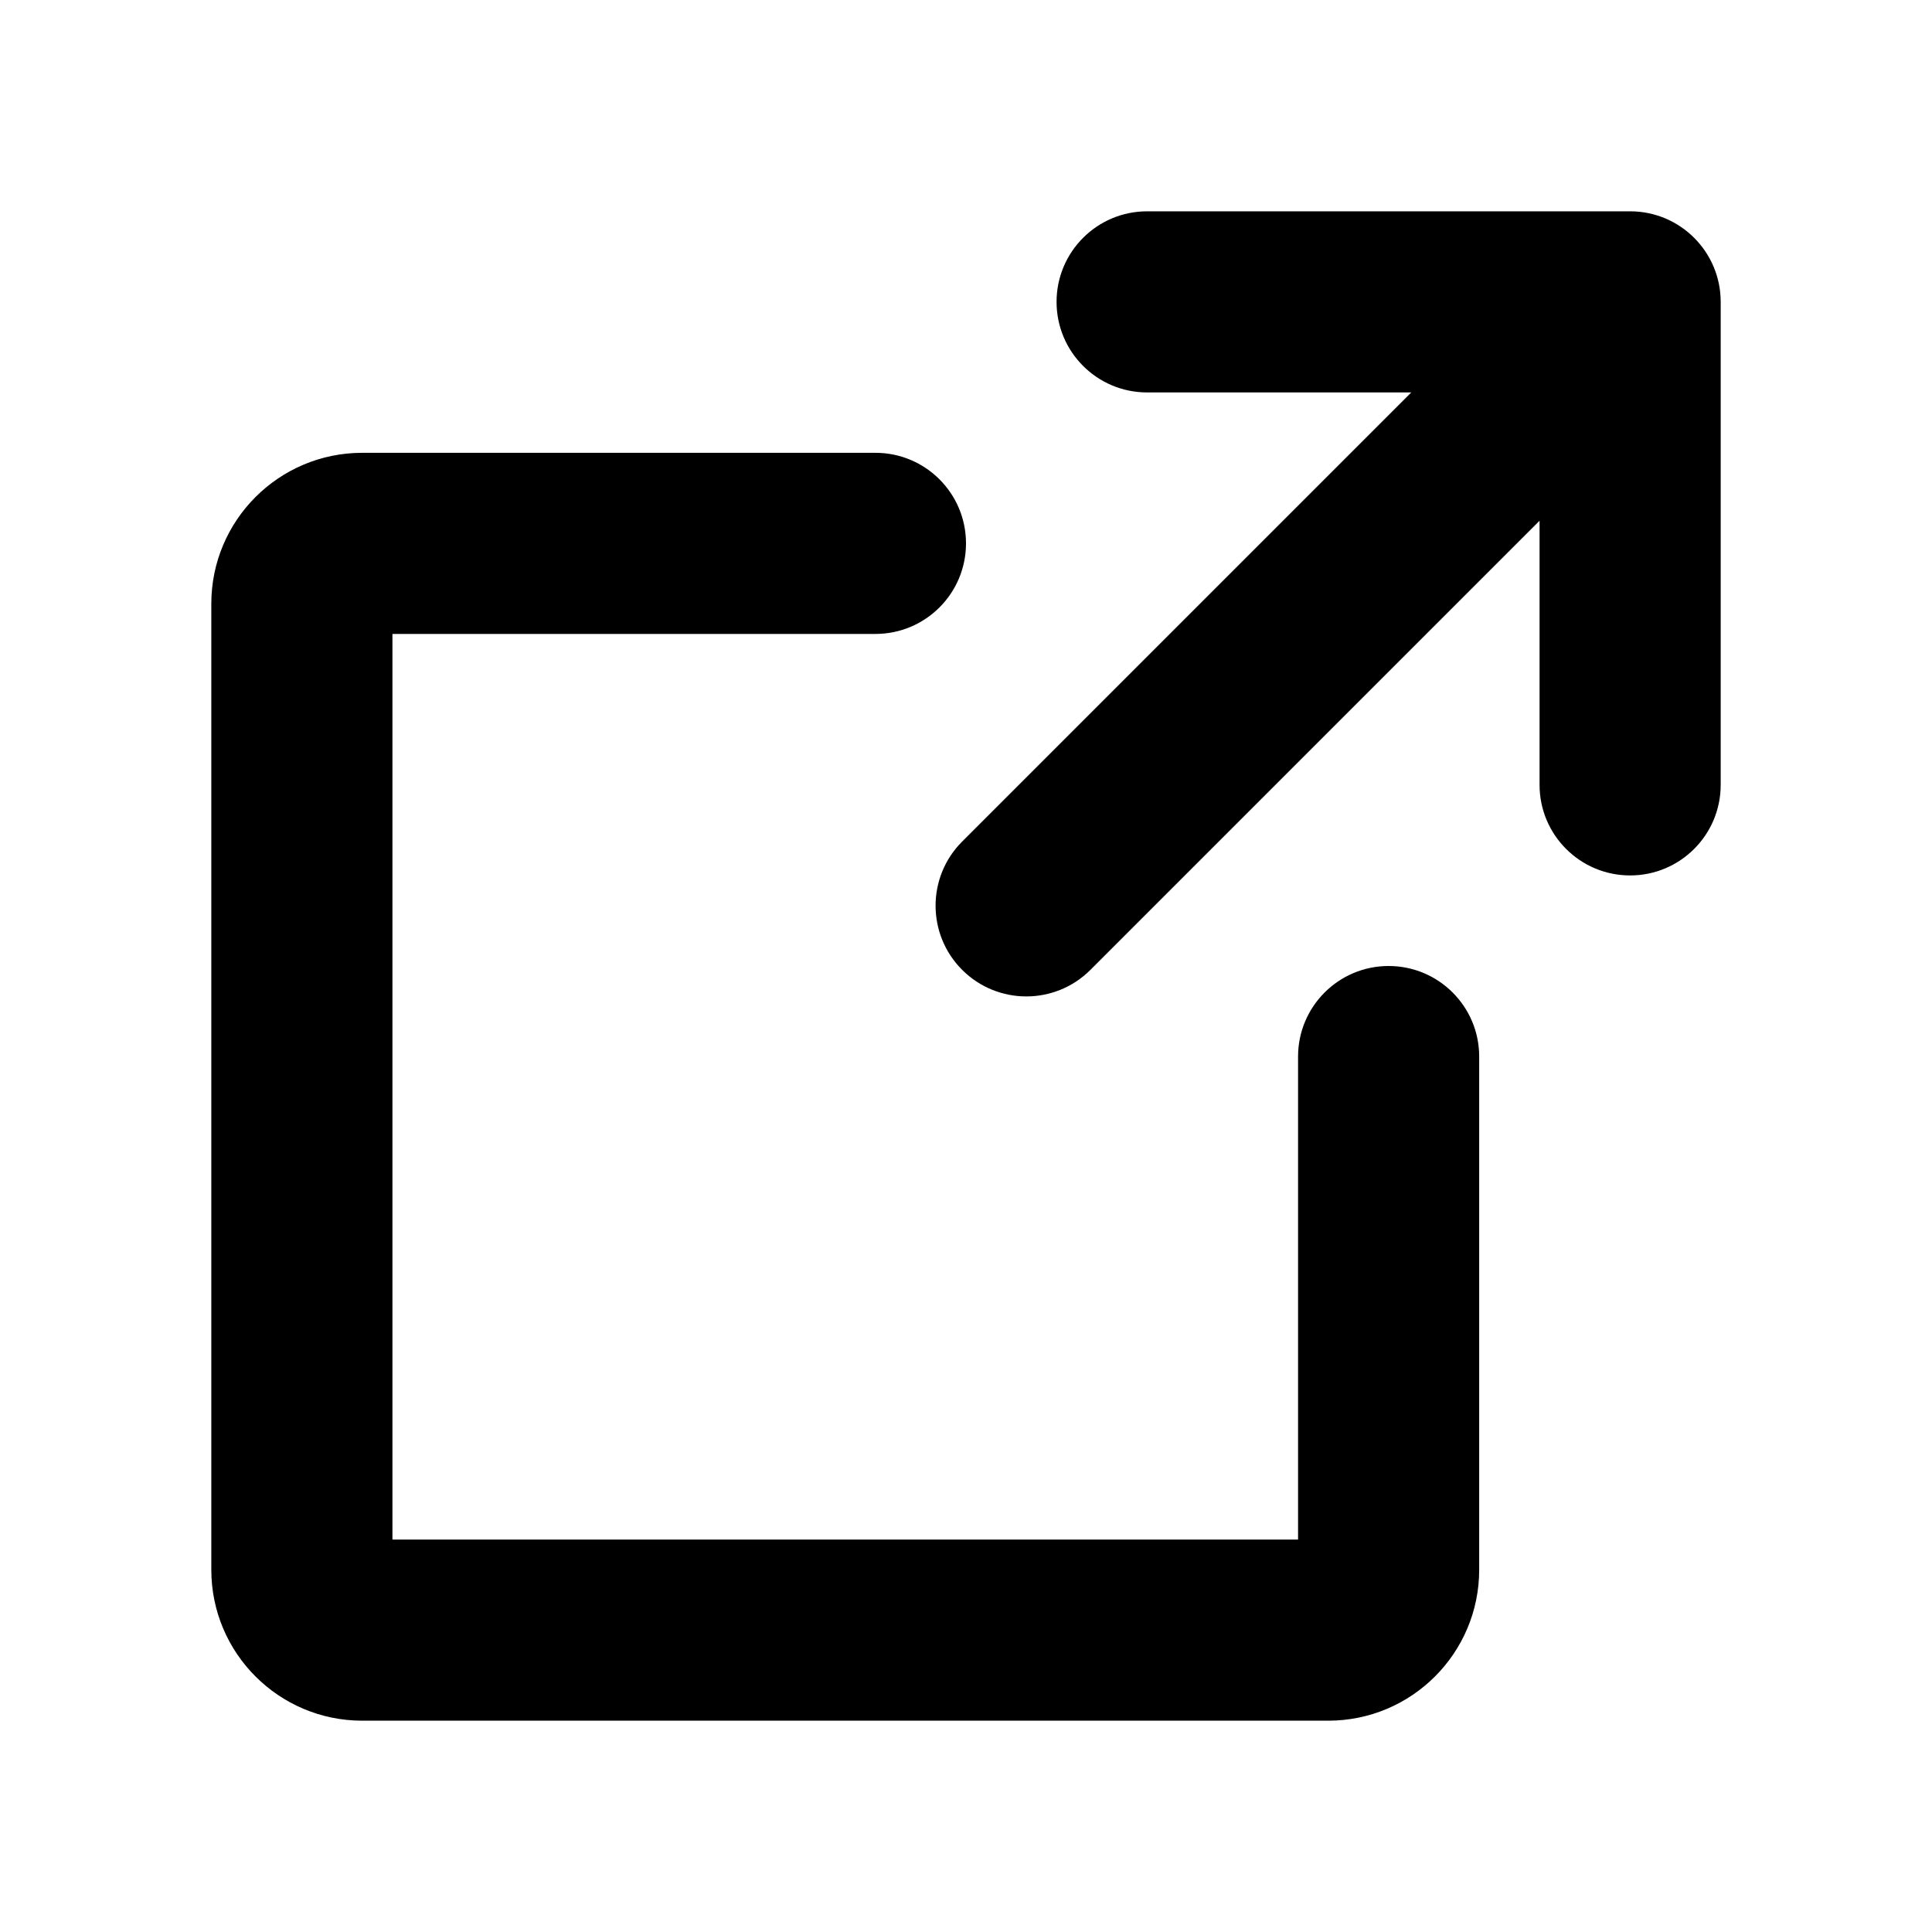
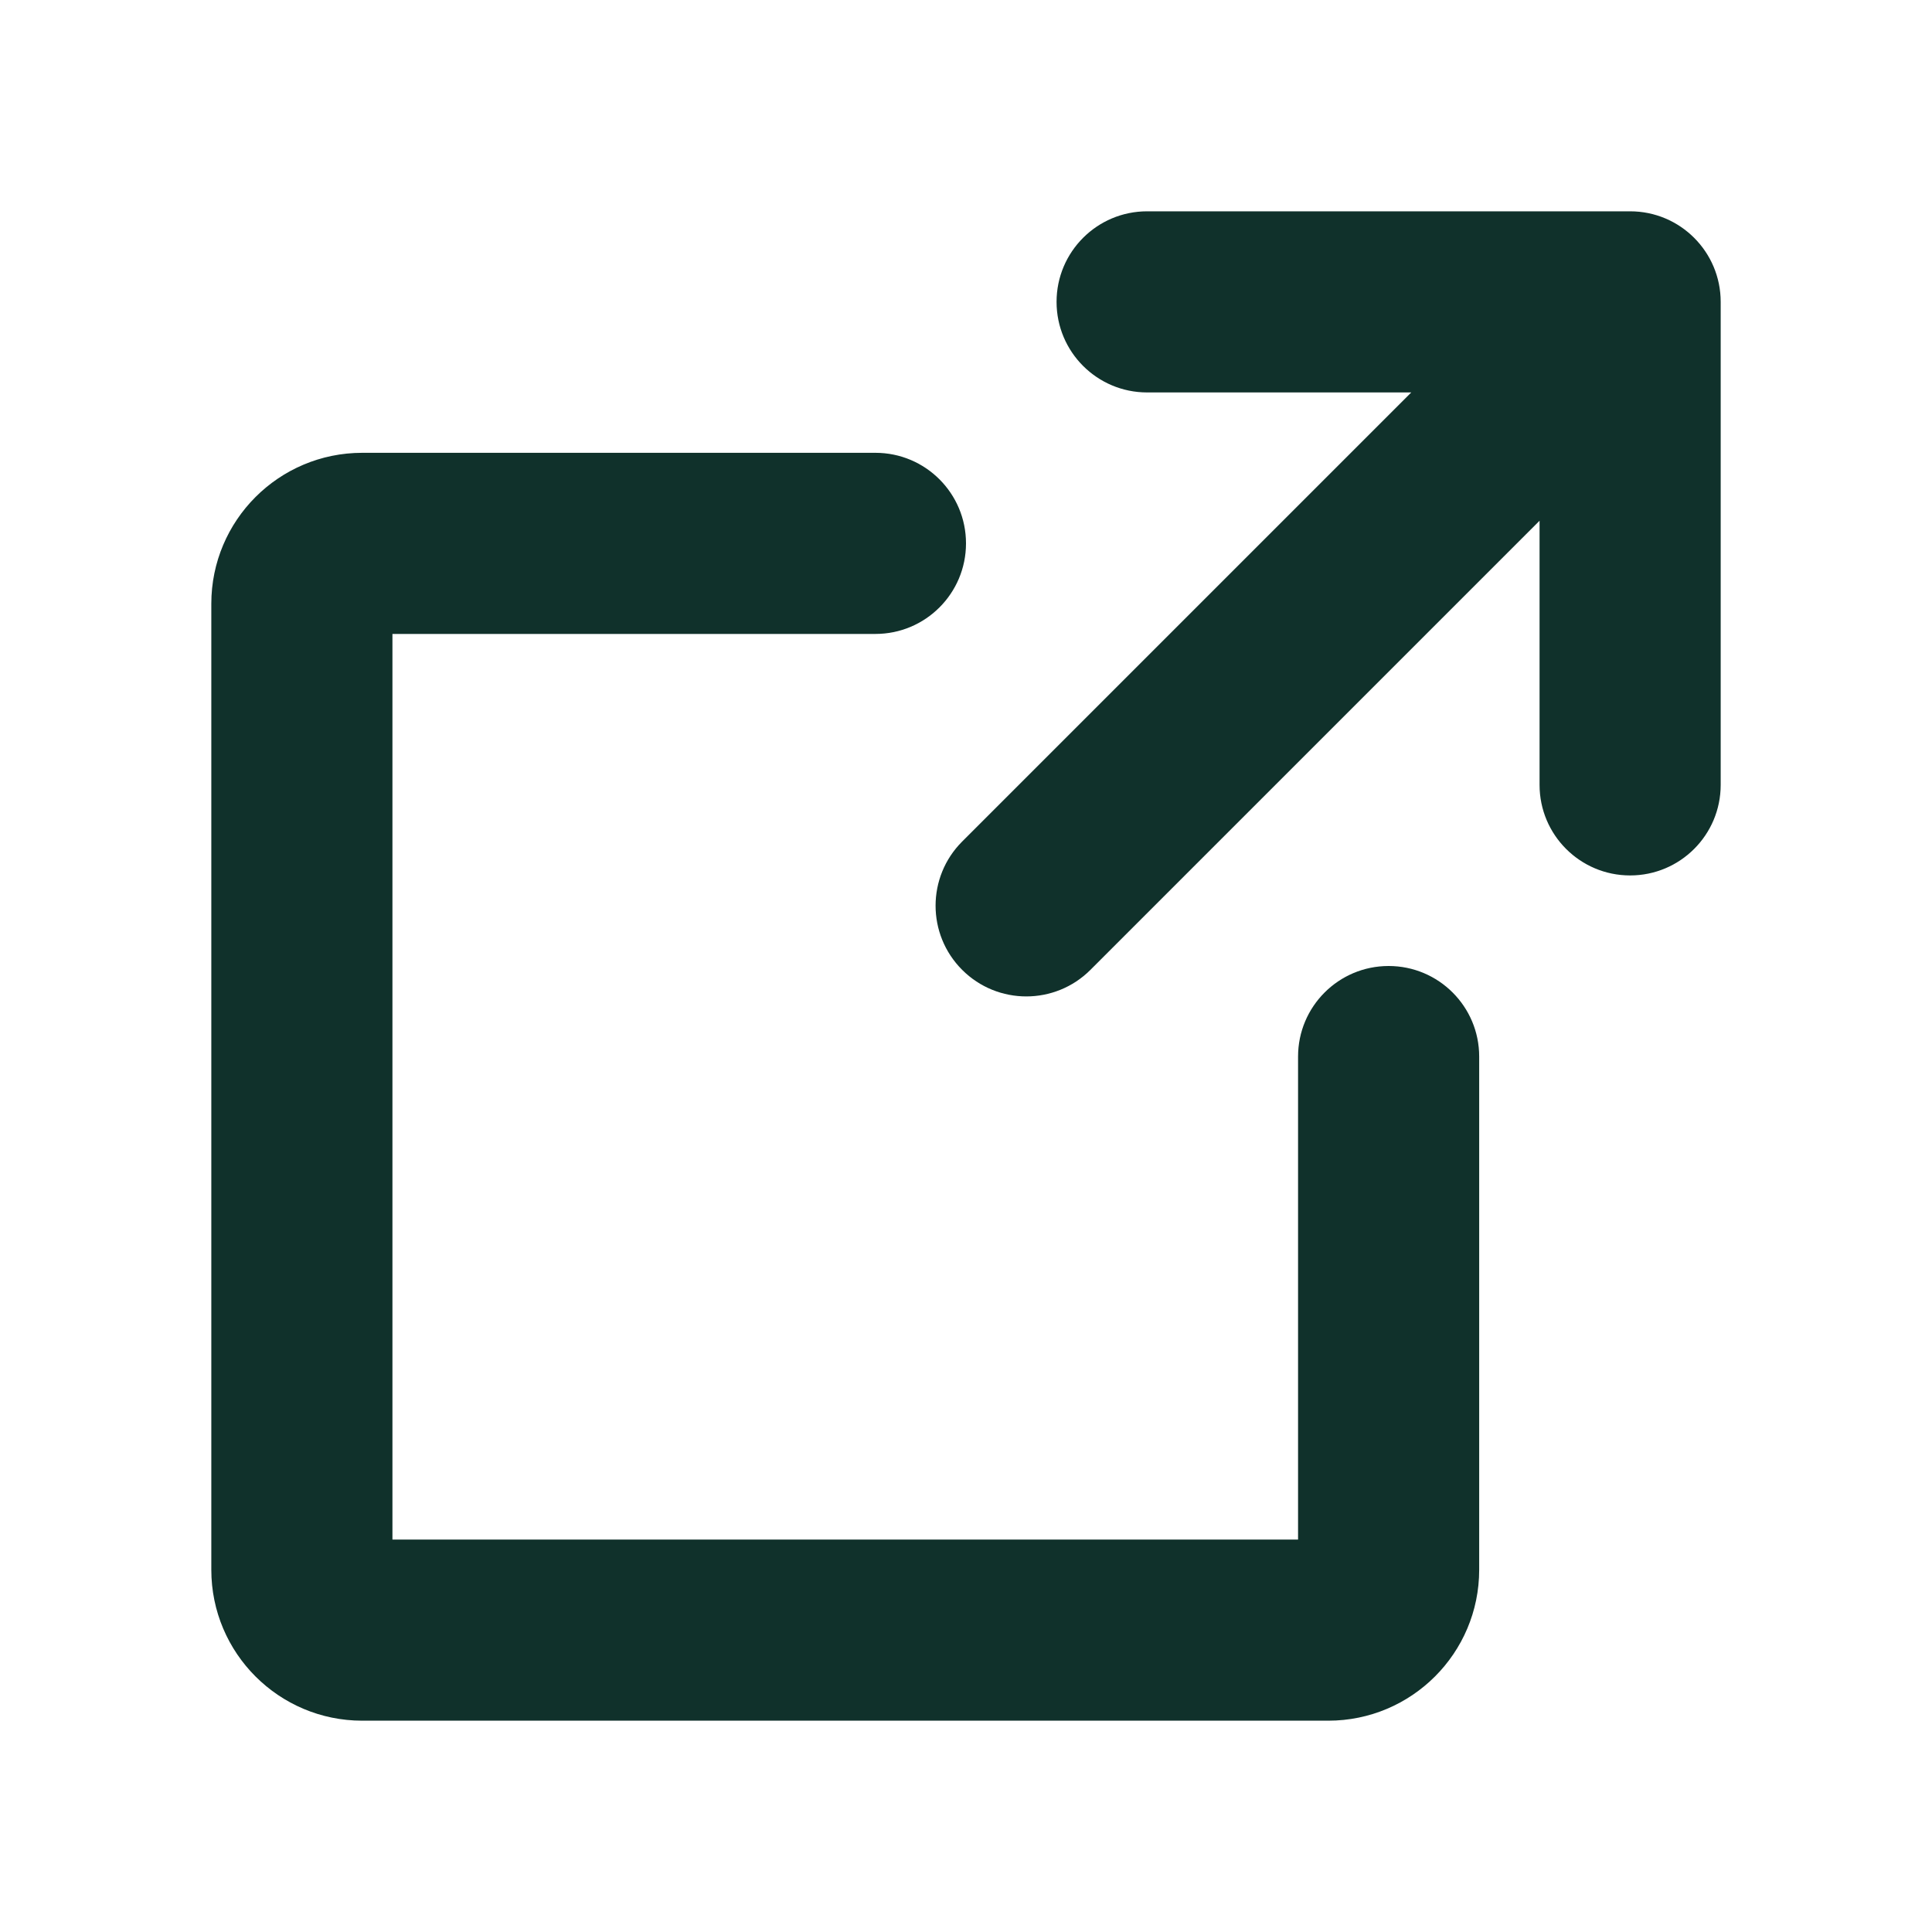
- <svg xmlns="http://www.w3.org/2000/svg" width="32" height="32" fill="#000000" viewBox="0 0 256 256">
+ <svg xmlns="http://www.w3.org/2000/svg" width="32" height="32" fill="#10312b" viewBox="0 0 256 256">
  <path d="M228,104a12,12,0,0,1-24,0V69l-59.51,59.51a12,12,0,0,1-17-17L187,52H152a12,12,0,0,1,0-24h64a12,12,0,0,1,12,12Zm-44,24a12,12,0,0,0-12,12v64H52V84h64a12,12,0,0,0,0-24H48A20,20,0,0,0,28,80V208a20,20,0,0,0,20,20H176a20,20,0,0,0,20-20V140A12,12,0,0,0,184,128Z" />
</svg>
